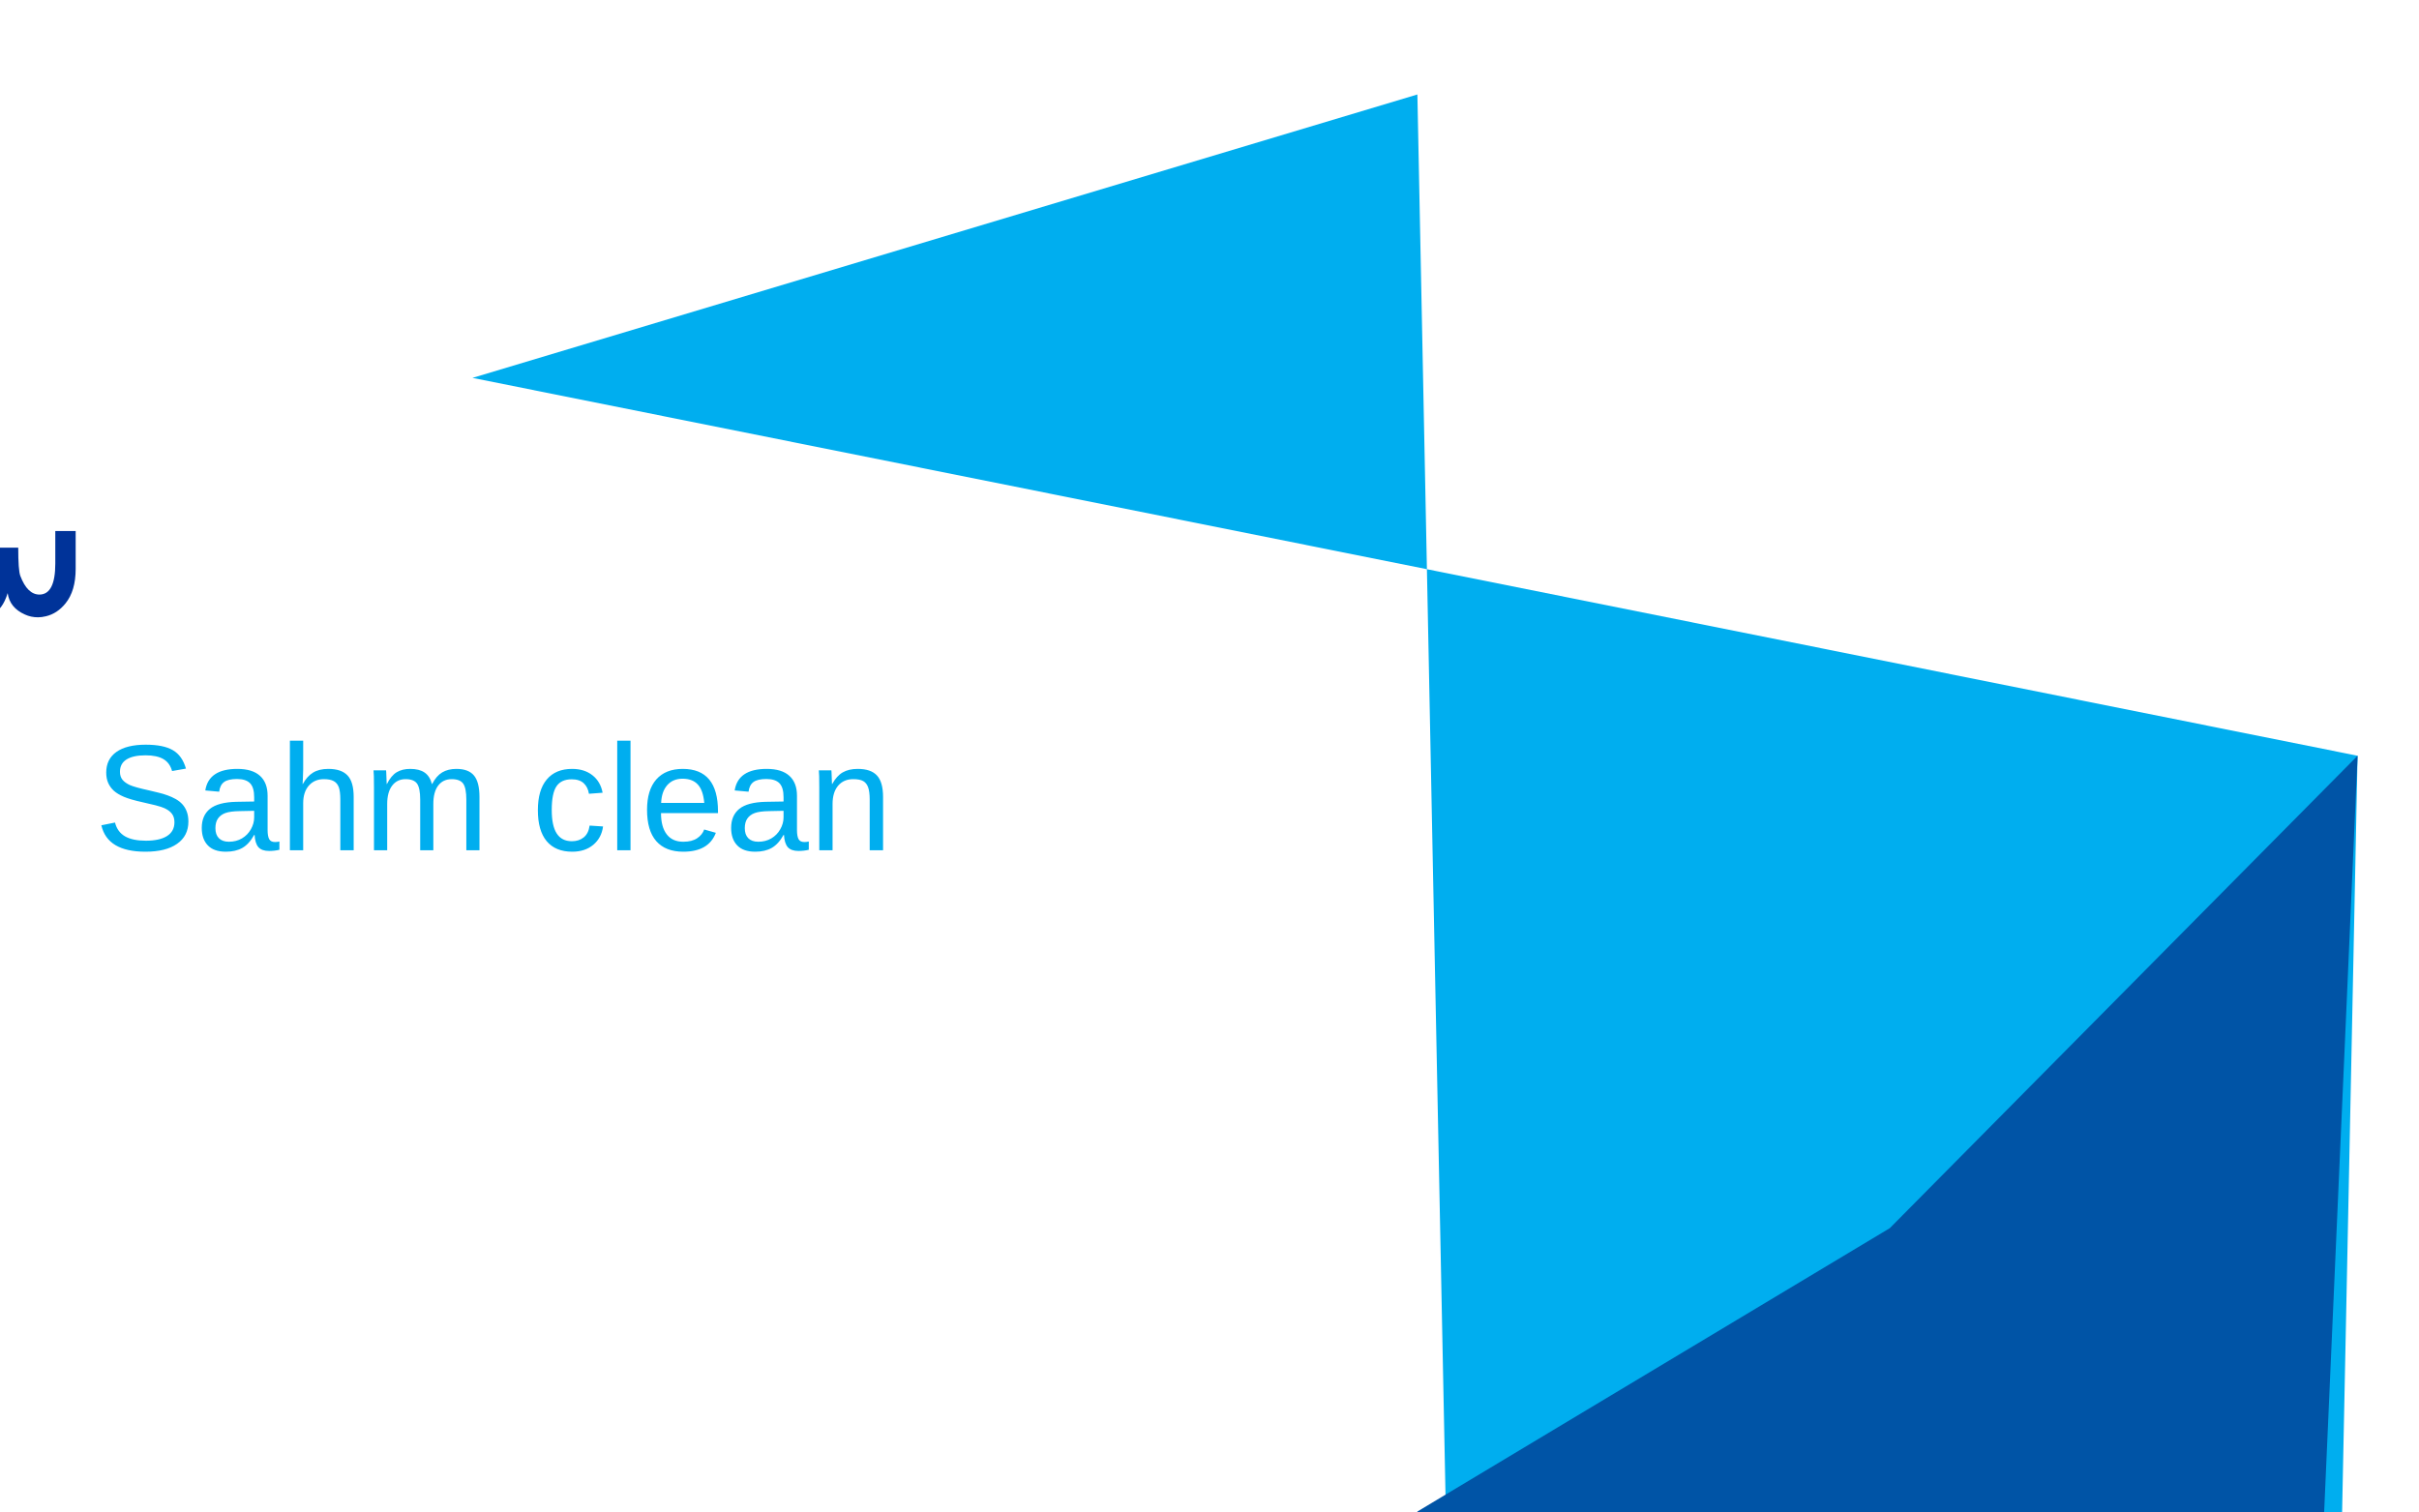
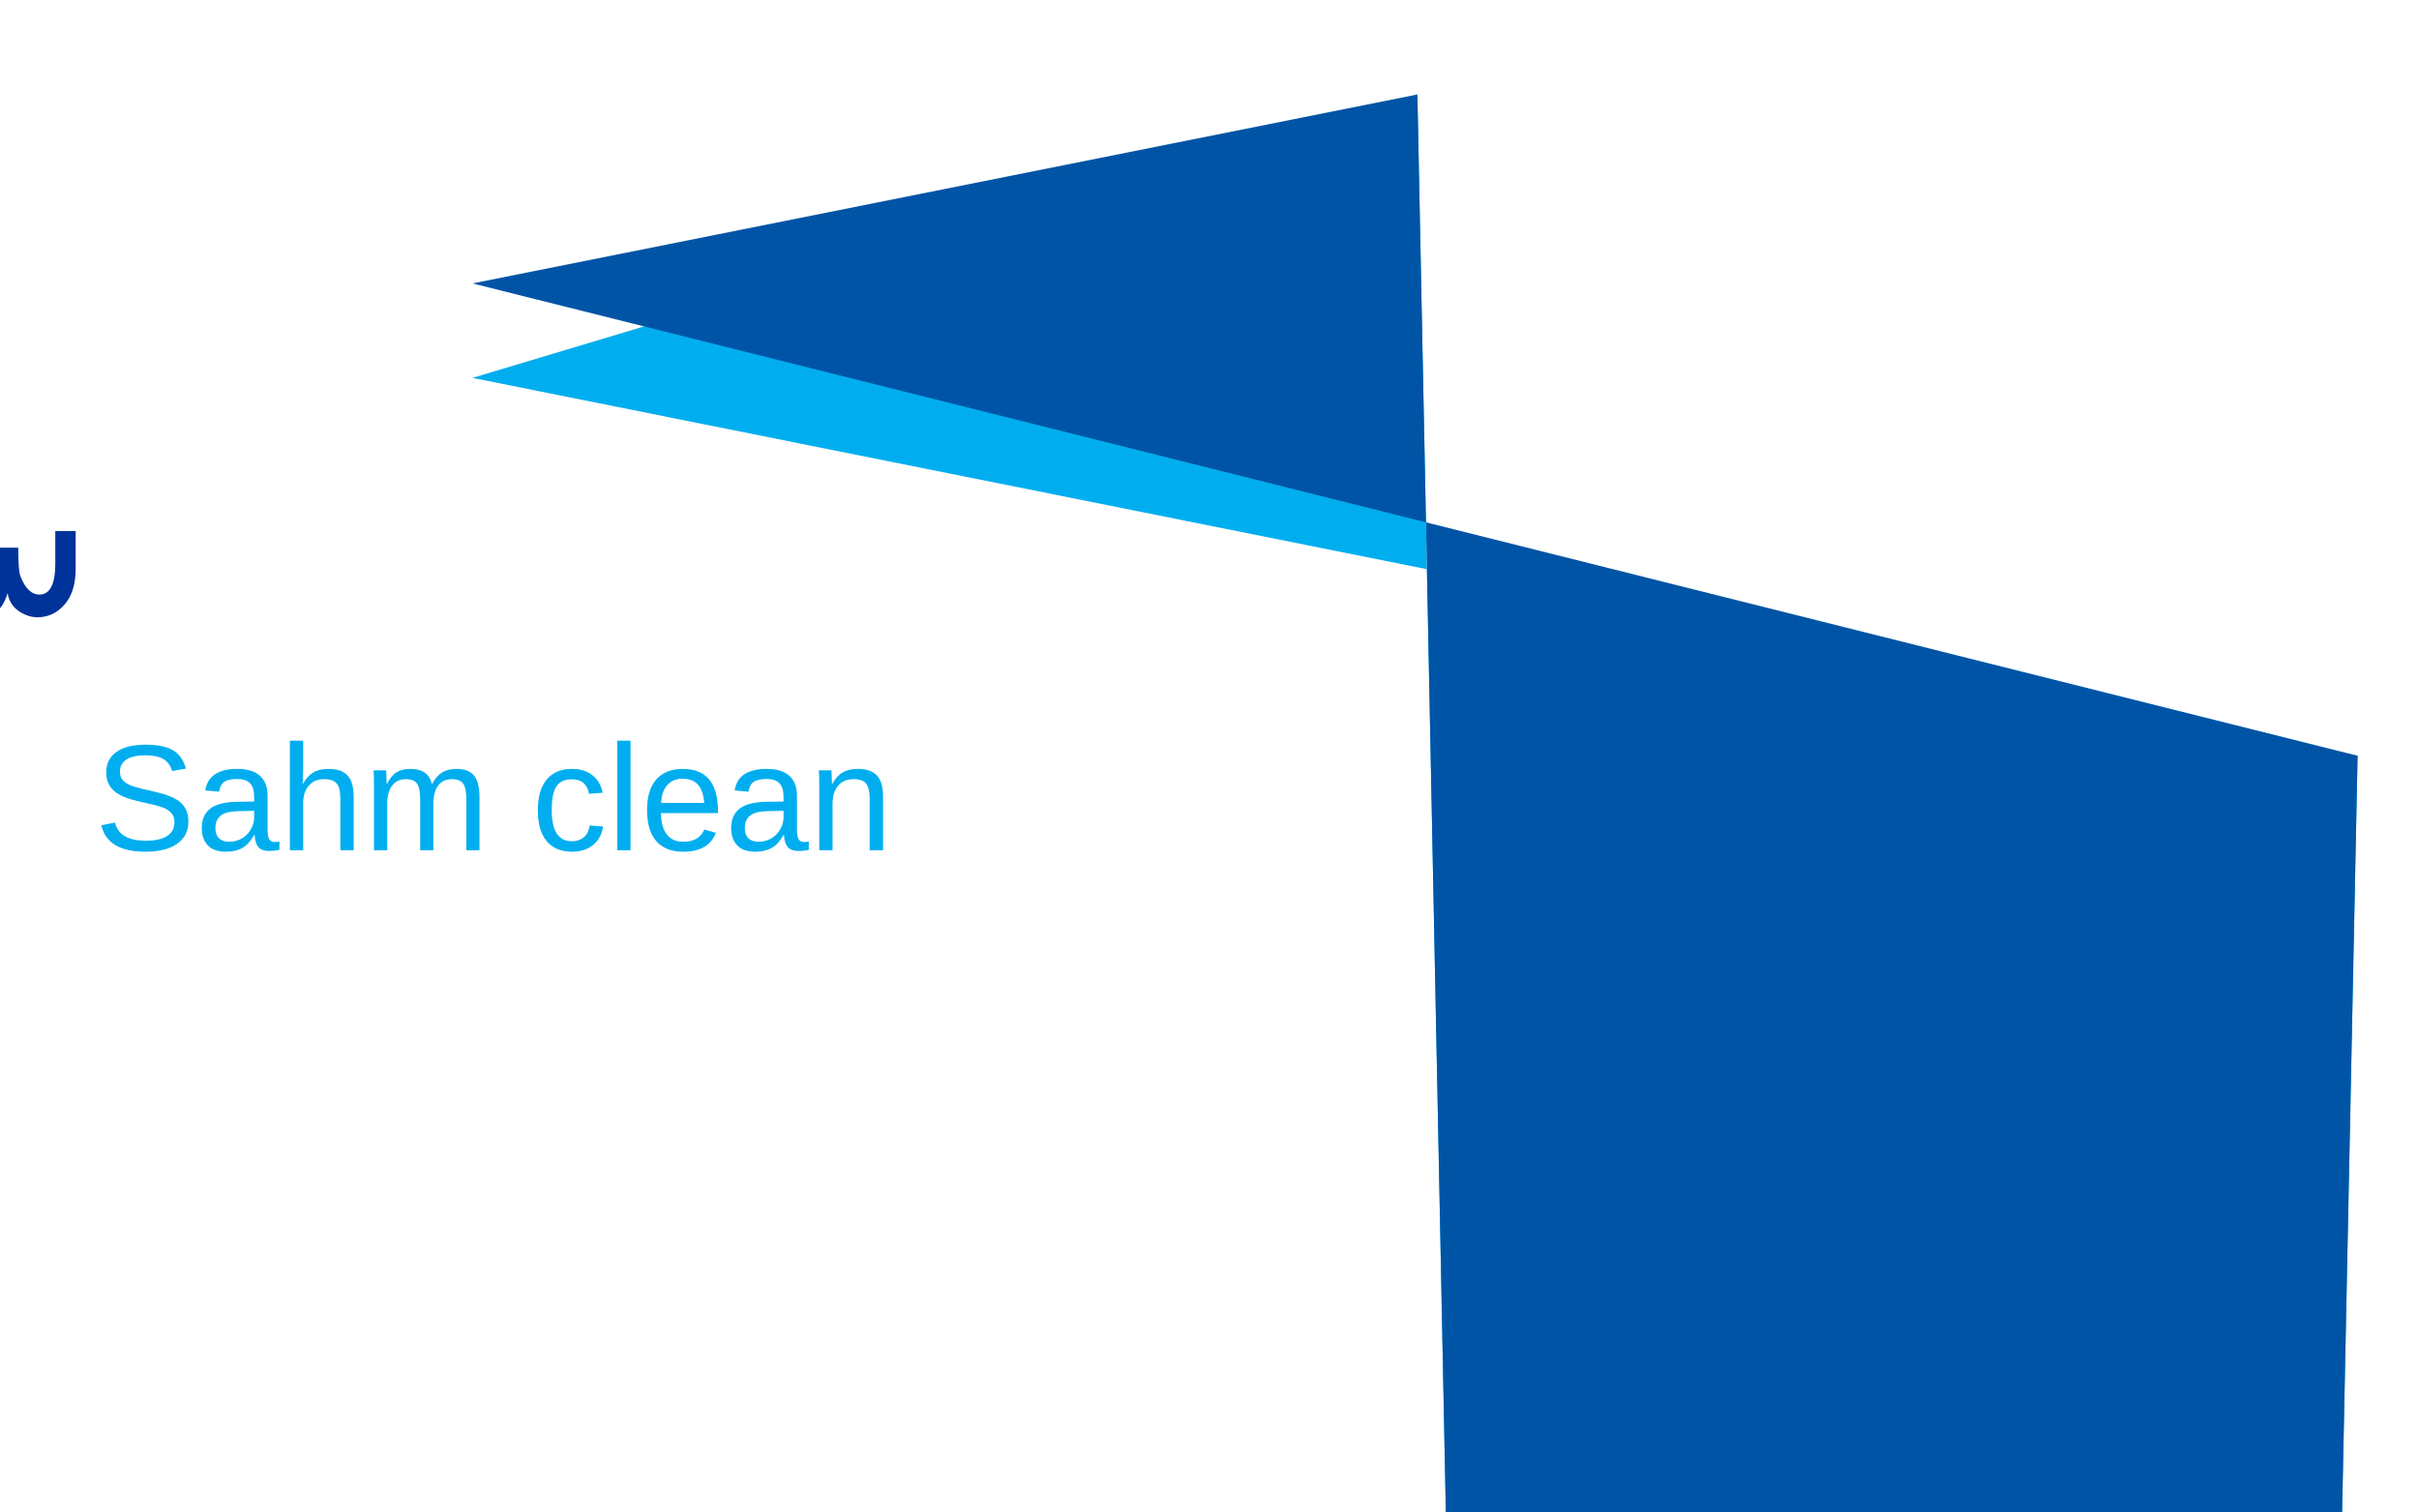
<svg xmlns="http://www.w3.org/2000/svg" width="512" height="320">
  <text x="20" y="130" font-size="48" font-family="Arial" fill="#003399" direction="rtl">سهم كلين</text>
  <path d="M 499,160 L 400,5000 L 300,20 L 100,80 Z" fill="#00AEEF" />
-   <path d="M 499,160 L 400,2400 L 300,320 L 400,260 Z" fill="#0054A6" />
+   <path d="M 499,160 L 400,5000 L 300,20 L 100,60 Z" fill="#0054A6" />
  <text x="20" y="180" font-size="32" font-family="Arial" fill="#00AEEF">Sahm clean</text>
</svg>
